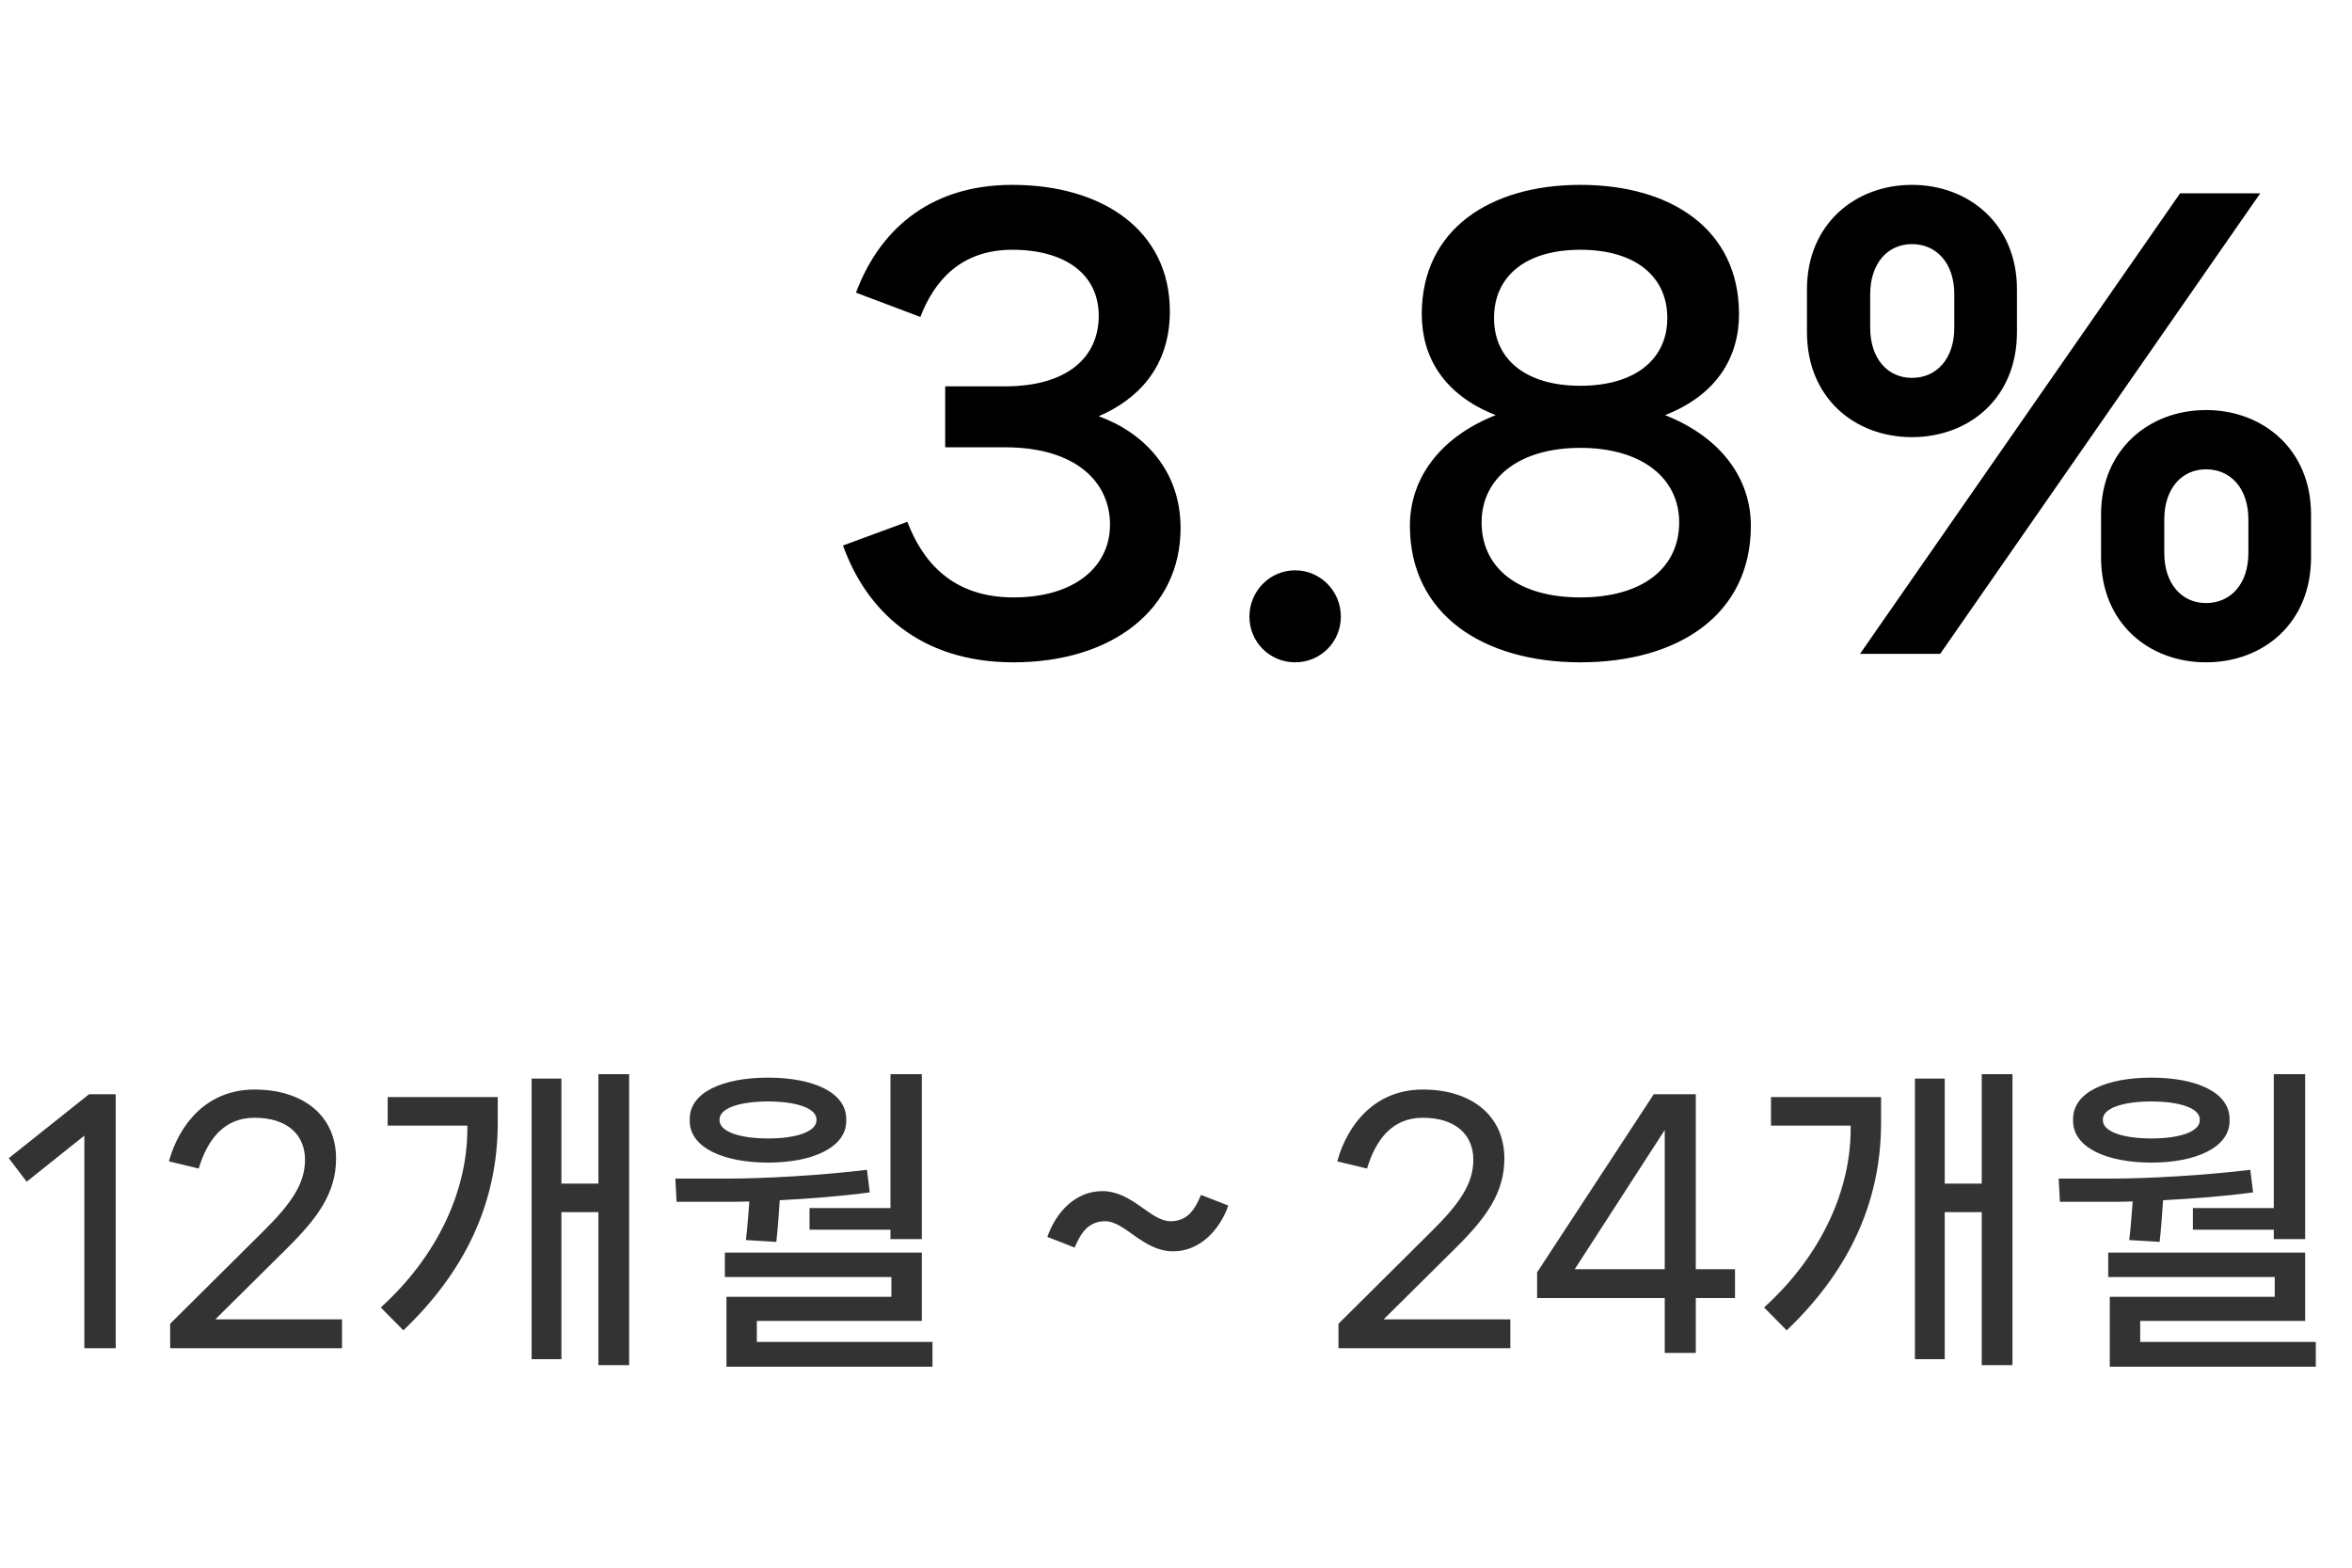
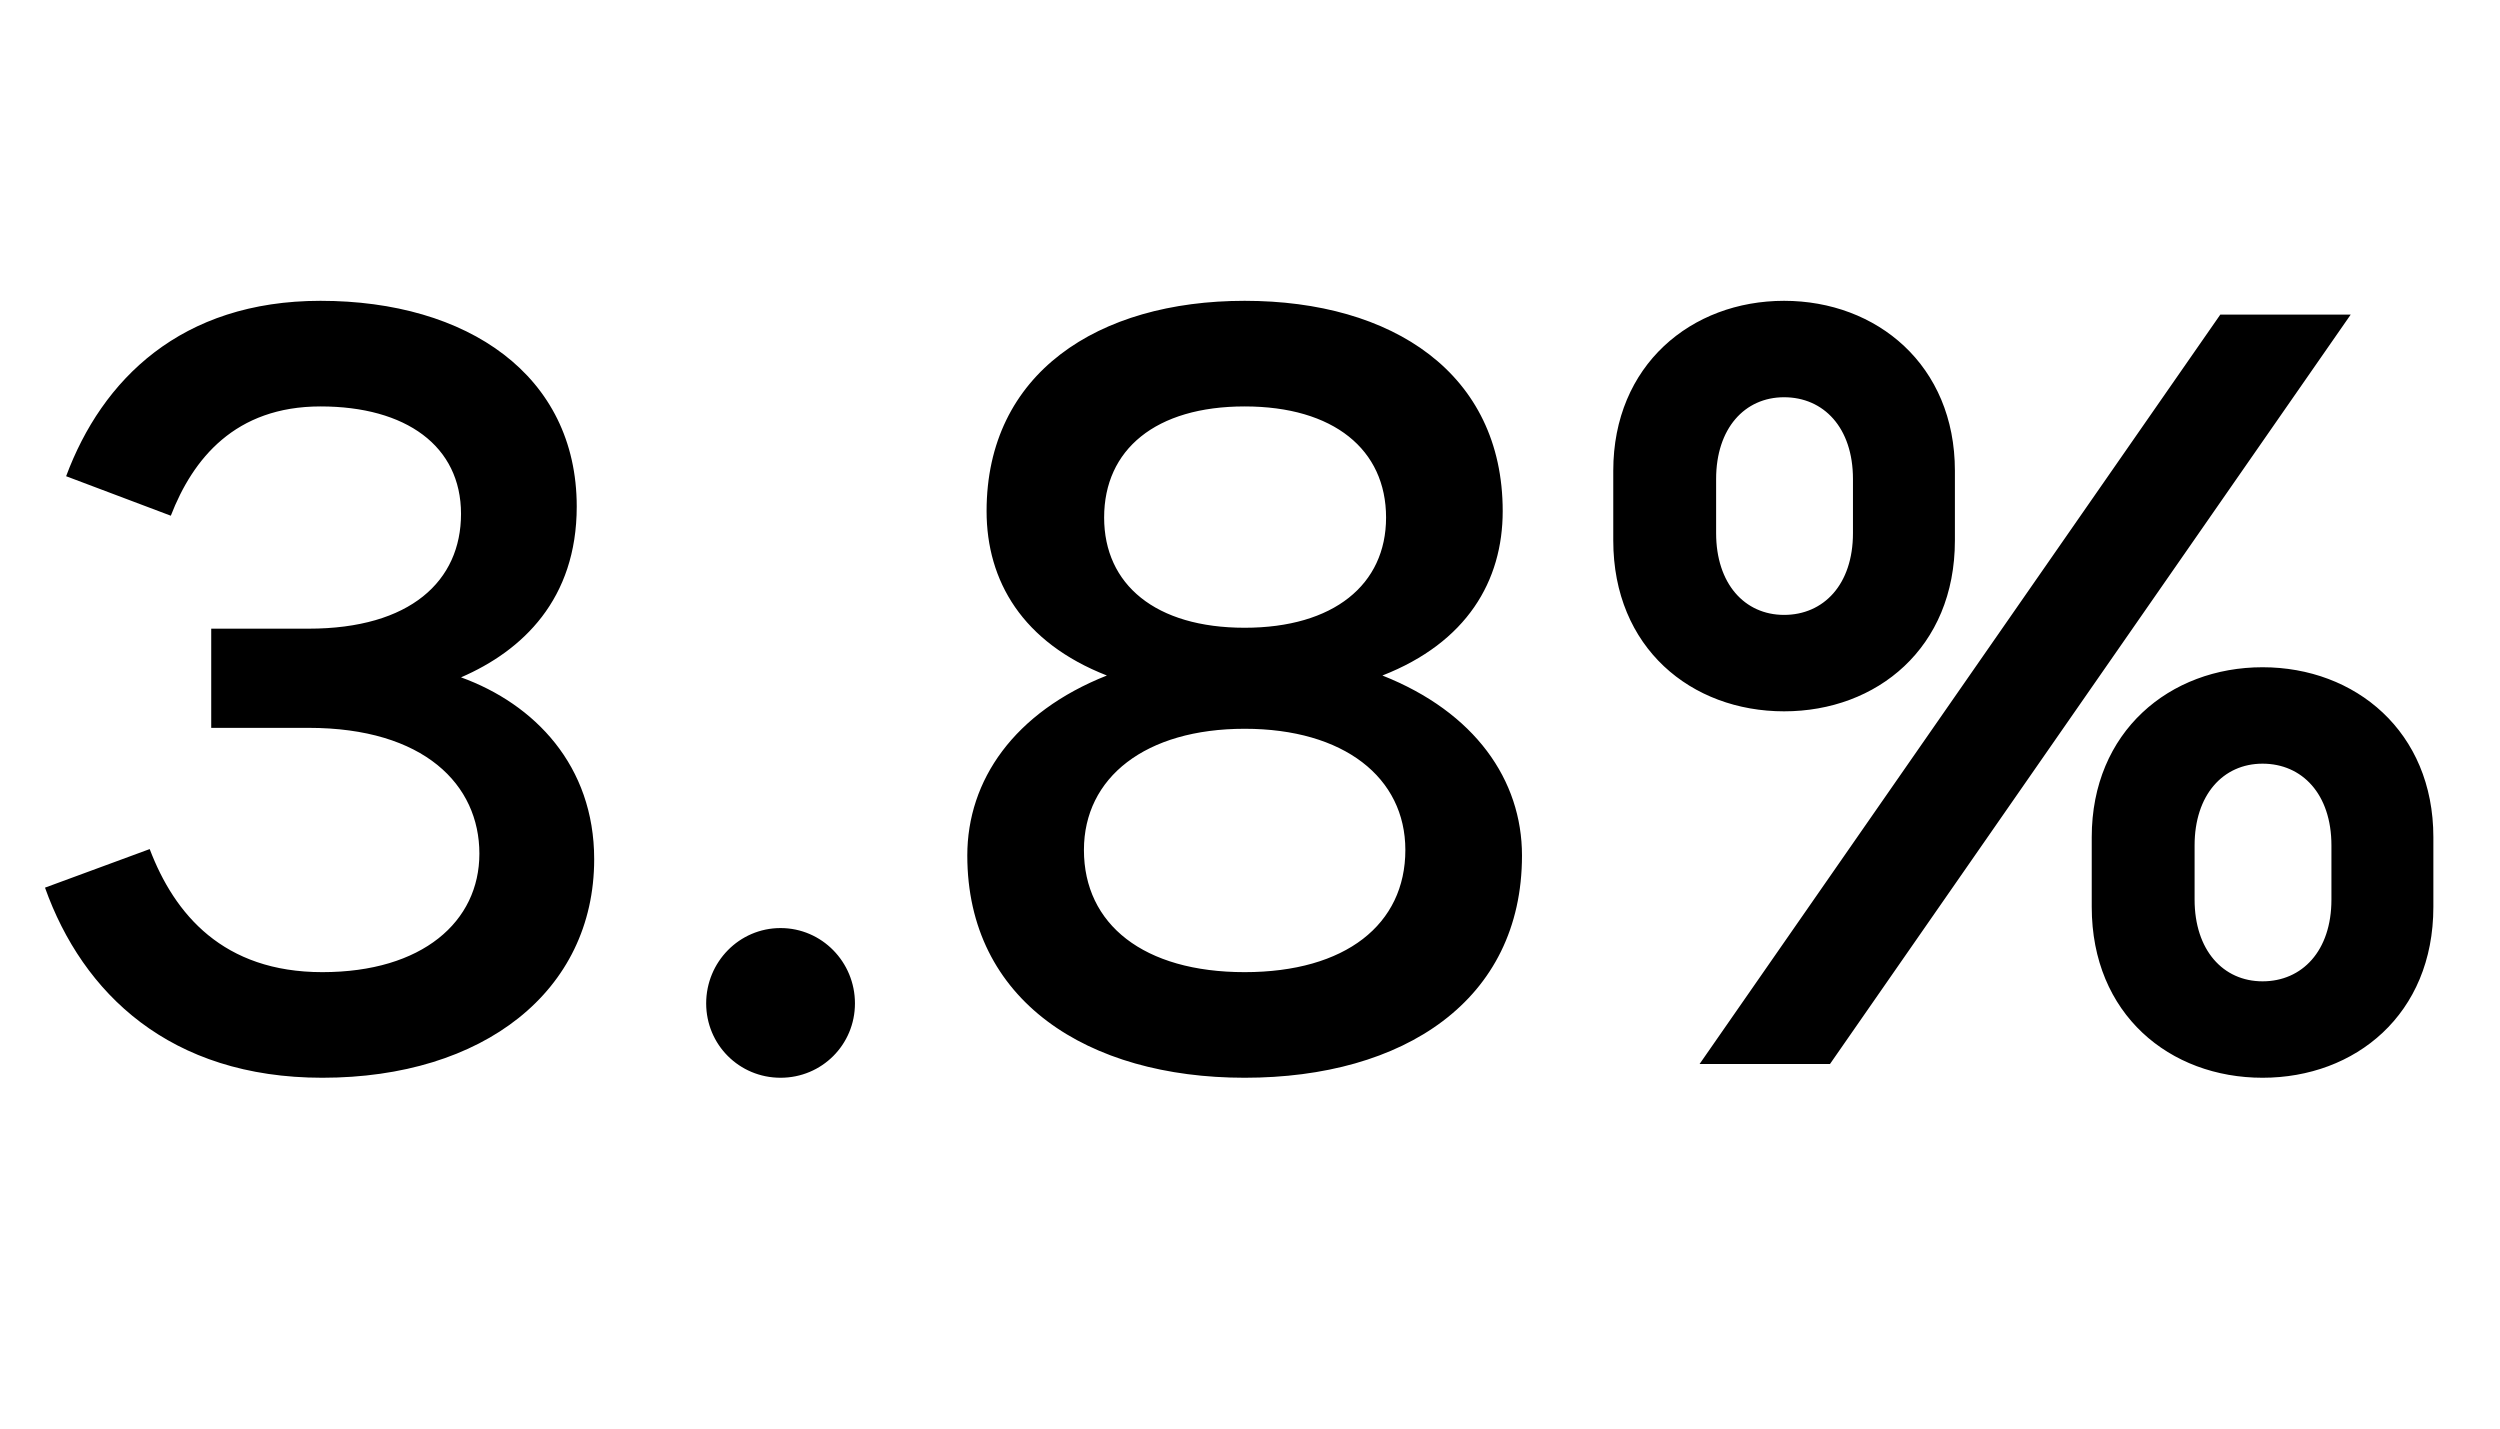
- <svg xmlns="http://www.w3.org/2000/svg" width="75" height="50" viewBox="0 0 75 50" fill="none">
-   <path d="M26.882 17.398C27.62 19.468 29.33 21.124 32.318 21.124C35.468 21.124 37.646 19.432 37.646 16.84C37.646 15.004 36.476 13.798 35.036 13.276C36.242 12.754 37.304 11.746 37.304 9.928C37.304 7.354 35.162 5.896 32.282 5.896C29.546 5.896 27.998 7.444 27.296 9.334L29.348 10.108C29.78 8.992 30.608 7.966 32.282 7.966C33.956 7.966 35.036 8.74 35.036 10.072C35.036 11.386 34.046 12.322 32.048 12.322H30.14V14.266H32.048C34.316 14.266 35.396 15.382 35.396 16.732C35.396 18.064 34.28 19.054 32.318 19.054C30.374 19.054 29.42 17.92 28.934 16.642L26.882 17.398ZM41.299 21.124C42.109 21.124 42.757 20.476 42.757 19.666C42.757 18.856 42.109 18.19 41.299 18.19C40.489 18.19 39.841 18.856 39.841 19.666C39.841 20.476 40.489 21.124 41.299 21.124ZM50.395 21.124C53.509 21.124 55.831 19.612 55.831 16.768C55.831 15.292 54.913 13.96 53.095 13.24C54.751 12.592 55.453 11.386 55.453 10.018C55.453 7.318 53.293 5.896 50.395 5.896C47.515 5.896 45.337 7.318 45.337 10.018C45.337 11.386 46.039 12.592 47.695 13.24C45.877 13.96 44.959 15.292 44.959 16.768C44.959 19.612 47.317 21.124 50.395 21.124ZM50.395 12.304C48.649 12.304 47.641 11.458 47.641 10.144C47.641 8.812 48.649 7.966 50.395 7.966C52.141 7.966 53.167 8.812 53.167 10.144C53.167 11.458 52.141 12.304 50.395 12.304ZM50.395 19.054C48.415 19.054 47.245 18.118 47.245 16.66C47.245 15.238 48.451 14.284 50.395 14.284C52.339 14.284 53.545 15.238 53.545 16.66C53.545 18.118 52.375 19.054 50.395 19.054ZM60.968 13.942C62.786 13.942 64.316 12.7 64.316 10.594V9.226C64.316 7.156 62.786 5.896 60.968 5.896C59.15 5.896 57.62 7.156 57.62 9.226V10.594C57.62 12.7 59.15 13.942 60.968 13.942ZM61.868 20.854L72.074 6.166H69.518L59.312 20.854H61.868ZM60.968 12.052C60.194 12.052 59.636 11.44 59.636 10.45V9.388C59.636 8.398 60.194 7.786 60.968 7.786C61.742 7.786 62.318 8.38 62.318 9.388V10.45C62.318 11.458 61.742 12.052 60.968 12.052ZM70.346 21.124C72.164 21.124 73.694 19.882 73.694 17.776V16.408C73.694 14.338 72.164 13.078 70.346 13.078C68.528 13.078 66.998 14.338 66.998 16.408V17.776C66.998 19.882 68.528 21.124 70.346 21.124ZM70.346 19.234C69.572 19.234 69.014 18.622 69.014 17.632V16.57C69.014 15.58 69.572 14.968 70.346 14.968C71.12 14.968 71.696 15.562 71.696 16.57V17.632C71.696 18.64 71.12 19.234 70.346 19.234Z" fill="black" />
-   <path d="M3.69 43V34.9H2.84L0.28 36.94L0.85 37.69L2.69 36.22V43H3.69ZM10.906 43V42.08H6.866L9.156 39.81C10.126 38.85 10.716 38.05 10.716 36.95C10.716 35.59 9.676 34.75 8.116 34.75C6.596 34.75 5.716 35.85 5.386 37.04L6.336 37.27C6.606 36.38 7.116 35.65 8.116 35.65C9.146 35.65 9.726 36.18 9.726 36.99C9.726 37.74 9.306 38.37 8.396 39.27L5.426 42.22V43H10.906ZM19.082 37.75H17.902V34.4H16.952V43.35H17.902V38.66H19.082V43.54H20.062V34.26H19.082V37.75ZM14.902 35.9V36.01C14.902 37.97 13.962 40.05 12.142 41.7L12.862 42.43C14.762 40.62 15.872 38.44 15.872 35.81V34.99H12.362V35.9H14.902ZM25.814 39.22H28.395V39.52H29.395V34.26H28.395V38.53H25.814V39.22ZM24.494 37.08C25.904 37.08 26.985 36.6 26.985 35.75V35.69C26.985 34.83 25.904 34.37 24.494 34.37C23.064 34.37 21.994 34.83 21.994 35.69V35.75C21.994 36.6 23.064 37.08 24.494 37.08ZM22.945 35.7C22.945 35.35 23.575 35.13 24.494 35.13C25.404 35.13 26.035 35.35 26.035 35.7V35.73C26.035 36.09 25.404 36.31 24.494 36.31C23.575 36.31 22.945 36.09 22.945 35.73V35.7ZM23.895 38.32C23.864 38.72 23.834 39.15 23.785 39.55L24.755 39.61C24.805 39.17 24.834 38.71 24.864 38.28C25.834 38.23 26.864 38.15 27.735 38.03L27.645 37.31C26.174 37.49 24.355 37.59 23.215 37.59H21.535L21.575 38.33H23.134C23.375 38.33 23.625 38.33 23.895 38.32ZM24.134 42.13H29.395V39.95H23.114V40.73H28.424V41.36H23.165V43.59H29.735V42.8H24.134V42.13ZM37.408 39.91C38.268 39.91 38.898 39.22 39.168 38.45L38.298 38.11C38.098 38.59 37.858 38.95 37.328 38.95C36.678 38.95 36.118 37.99 35.148 37.99C34.288 37.99 33.668 38.67 33.398 39.45L34.268 39.79C34.458 39.34 34.698 38.95 35.238 38.95C35.878 38.95 36.448 39.91 37.408 39.91ZM48.161 43V42.08H44.121L46.411 39.81C47.382 38.85 47.971 38.05 47.971 36.95C47.971 35.59 46.931 34.75 45.371 34.75C43.852 34.75 42.971 35.85 42.642 37.04L43.592 37.27C43.861 36.38 44.371 35.65 45.371 35.65C46.401 35.65 46.981 36.18 46.981 36.99C46.981 37.74 46.562 38.37 45.651 39.27L42.681 42.22V43H48.161ZM54.075 40.48V34.9H52.735L49.015 40.58V41.4H53.085V43.15H54.075V41.4H55.325V40.48H54.075ZM53.085 36.04V40.48H50.215L53.085 36.04ZM63.193 37.75H62.013V34.4H61.063V43.35H62.013V38.66H63.193V43.54H64.173V34.26H63.193V37.75ZM59.013 35.9V36.01C59.013 37.97 58.073 40.05 56.253 41.7L56.973 42.43C58.873 40.62 59.983 38.44 59.983 35.81V34.99H56.473V35.9H59.013ZM69.926 39.22H72.506V39.52H73.506V34.26H72.506V38.53H69.926V39.22ZM68.606 37.08C70.016 37.08 71.096 36.6 71.096 35.75V35.69C71.096 34.83 70.016 34.37 68.606 34.37C67.176 34.37 66.106 34.83 66.106 35.69V35.75C66.106 36.6 67.176 37.08 68.606 37.08ZM67.056 35.7C67.056 35.35 67.686 35.13 68.606 35.13C69.516 35.13 70.146 35.35 70.146 35.7V35.73C70.146 36.09 69.516 36.31 68.606 36.31C67.686 36.31 67.056 36.09 67.056 35.73V35.7ZM68.006 38.32C67.976 38.72 67.946 39.15 67.896 39.55L68.866 39.61C68.916 39.17 68.946 38.71 68.976 38.28C69.946 38.23 70.976 38.15 71.846 38.03L71.756 37.31C70.286 37.49 68.466 37.59 67.326 37.59H65.646L65.686 38.33H67.246C67.486 38.33 67.736 38.33 68.006 38.32ZM68.246 42.13H73.506V39.95H67.226V40.73H72.536V41.36H67.276V43.59H73.846V42.8H68.246V42.13Z" fill="#333333" />
+ <svg xmlns="http://www.w3.org/2000/svg" width="49" height="28" viewBox="0 0 49 28" fill="none">
+   <path d="M0.882 17.398C1.62 19.468 3.33 21.124 6.318 21.124C9.468 21.124 11.646 19.432 11.646 16.84C11.646 15.004 10.476 13.798 9.036 13.276C10.242 12.754 11.304 11.746 11.304 9.928C11.304 7.354 9.162 5.896 6.282 5.896C3.546 5.896 1.998 7.444 1.296 9.334L3.348 10.108C3.78 8.992 4.608 7.966 6.282 7.966C7.956 7.966 9.036 8.74 9.036 10.072C9.036 11.386 8.046 12.322 6.048 12.322H4.14V14.266H6.048C8.316 14.266 9.396 15.382 9.396 16.732C9.396 18.064 8.28 19.054 6.318 19.054C4.374 19.054 3.42 17.92 2.934 16.642L0.882 17.398ZM15.299 21.124C16.109 21.124 16.757 20.476 16.757 19.666C16.757 18.856 16.109 18.19 15.299 18.19C14.489 18.19 13.841 18.856 13.841 19.666C13.841 20.476 14.489 21.124 15.299 21.124ZM24.395 21.124C27.509 21.124 29.831 19.612 29.831 16.768C29.831 15.292 28.913 13.96 27.095 13.24C28.751 12.592 29.453 11.386 29.453 10.018C29.453 7.318 27.293 5.896 24.395 5.896C21.515 5.896 19.337 7.318 19.337 10.018C19.337 11.386 20.039 12.592 21.695 13.24C19.877 13.96 18.959 15.292 18.959 16.768C18.959 19.612 21.317 21.124 24.395 21.124ZM24.395 12.304C22.649 12.304 21.641 11.458 21.641 10.144C21.641 8.812 22.649 7.966 24.395 7.966C26.141 7.966 27.167 8.812 27.167 10.144C27.167 11.458 26.141 12.304 24.395 12.304ZM24.395 19.054C22.415 19.054 21.245 18.118 21.245 16.66C21.245 15.238 22.451 14.284 24.395 14.284C26.339 14.284 27.545 15.238 27.545 16.66C27.545 18.118 26.375 19.054 24.395 19.054ZM34.968 13.942C36.786 13.942 38.316 12.7 38.316 10.594V9.226C38.316 7.156 36.786 5.896 34.968 5.896C33.15 5.896 31.62 7.156 31.62 9.226V10.594C31.62 12.7 33.15 13.942 34.968 13.942ZM35.868 20.854L46.074 6.166H43.518L33.312 20.854H35.868ZM34.968 12.052C34.194 12.052 33.636 11.44 33.636 10.45V9.388C33.636 8.398 34.194 7.786 34.968 7.786C35.742 7.786 36.318 8.38 36.318 9.388V10.45C36.318 11.458 35.742 12.052 34.968 12.052ZM44.346 21.124C46.164 21.124 47.694 19.882 47.694 17.776V16.408C47.694 14.338 46.164 13.078 44.346 13.078C42.528 13.078 40.998 14.338 40.998 16.408V17.776C40.998 19.882 42.528 21.124 44.346 21.124ZM44.346 19.234C43.572 19.234 43.014 18.622 43.014 17.632V16.57C43.014 15.58 43.572 14.968 44.346 14.968C45.12 14.968 45.696 15.562 45.696 16.57V17.632C45.696 18.64 45.12 19.234 44.346 19.234Z" fill="black" />
</svg>
